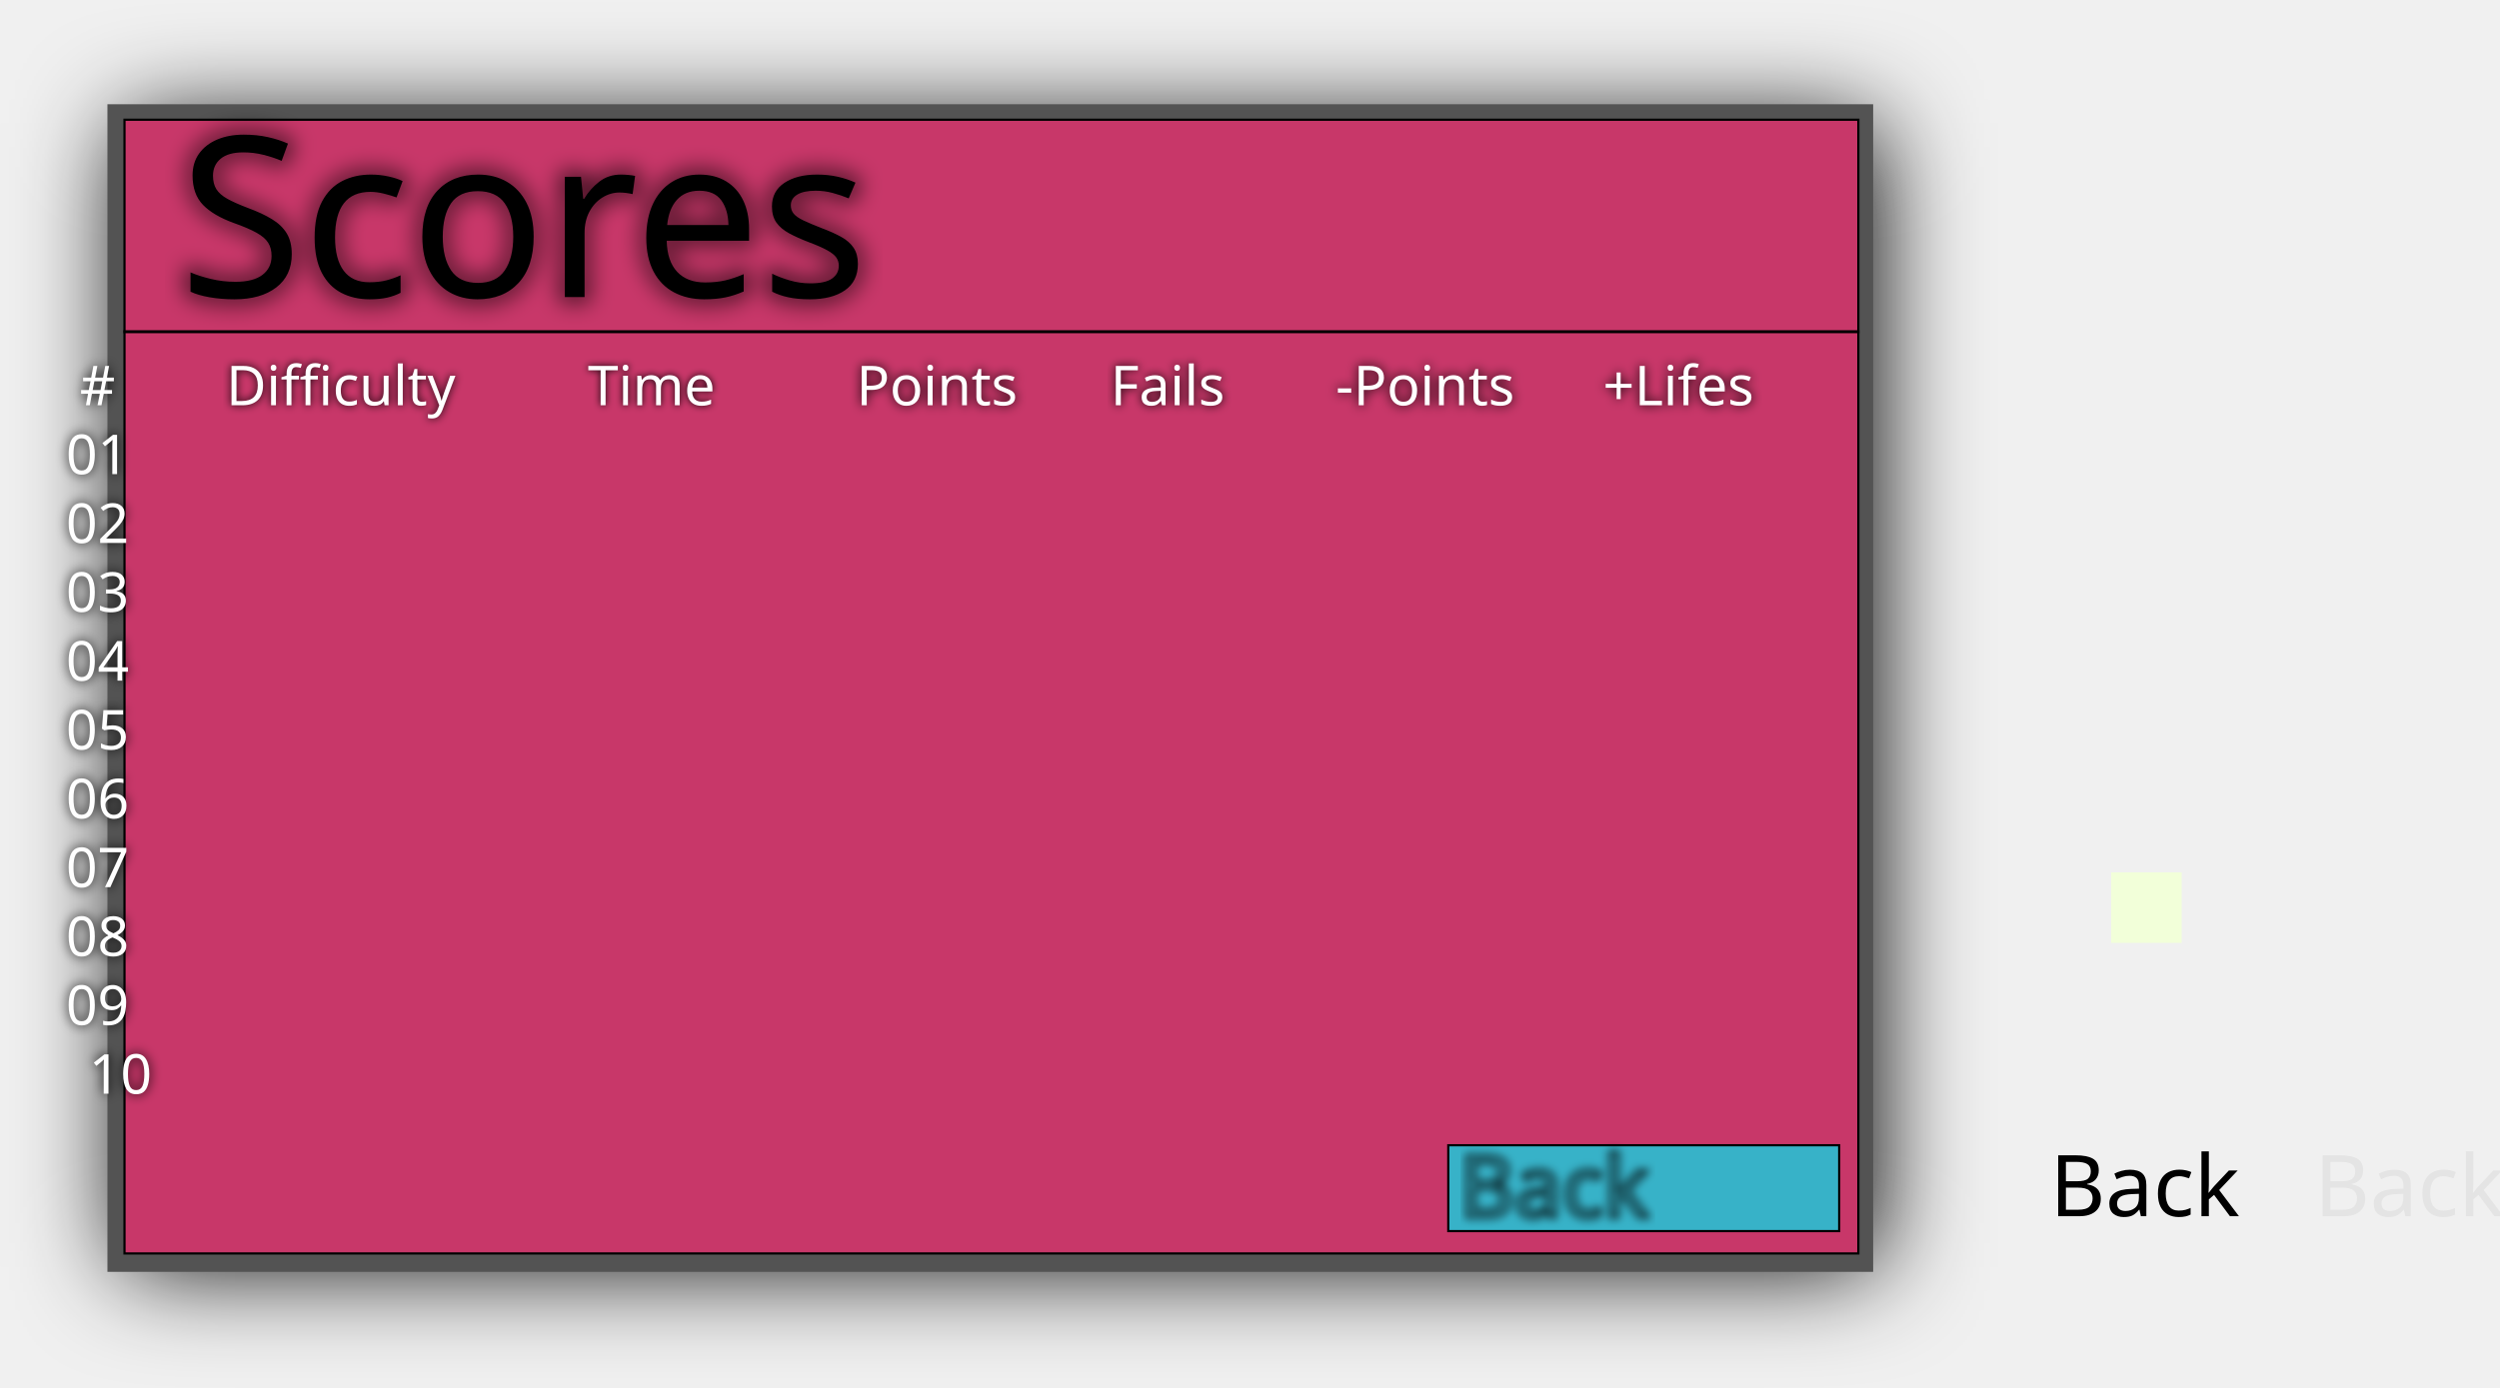
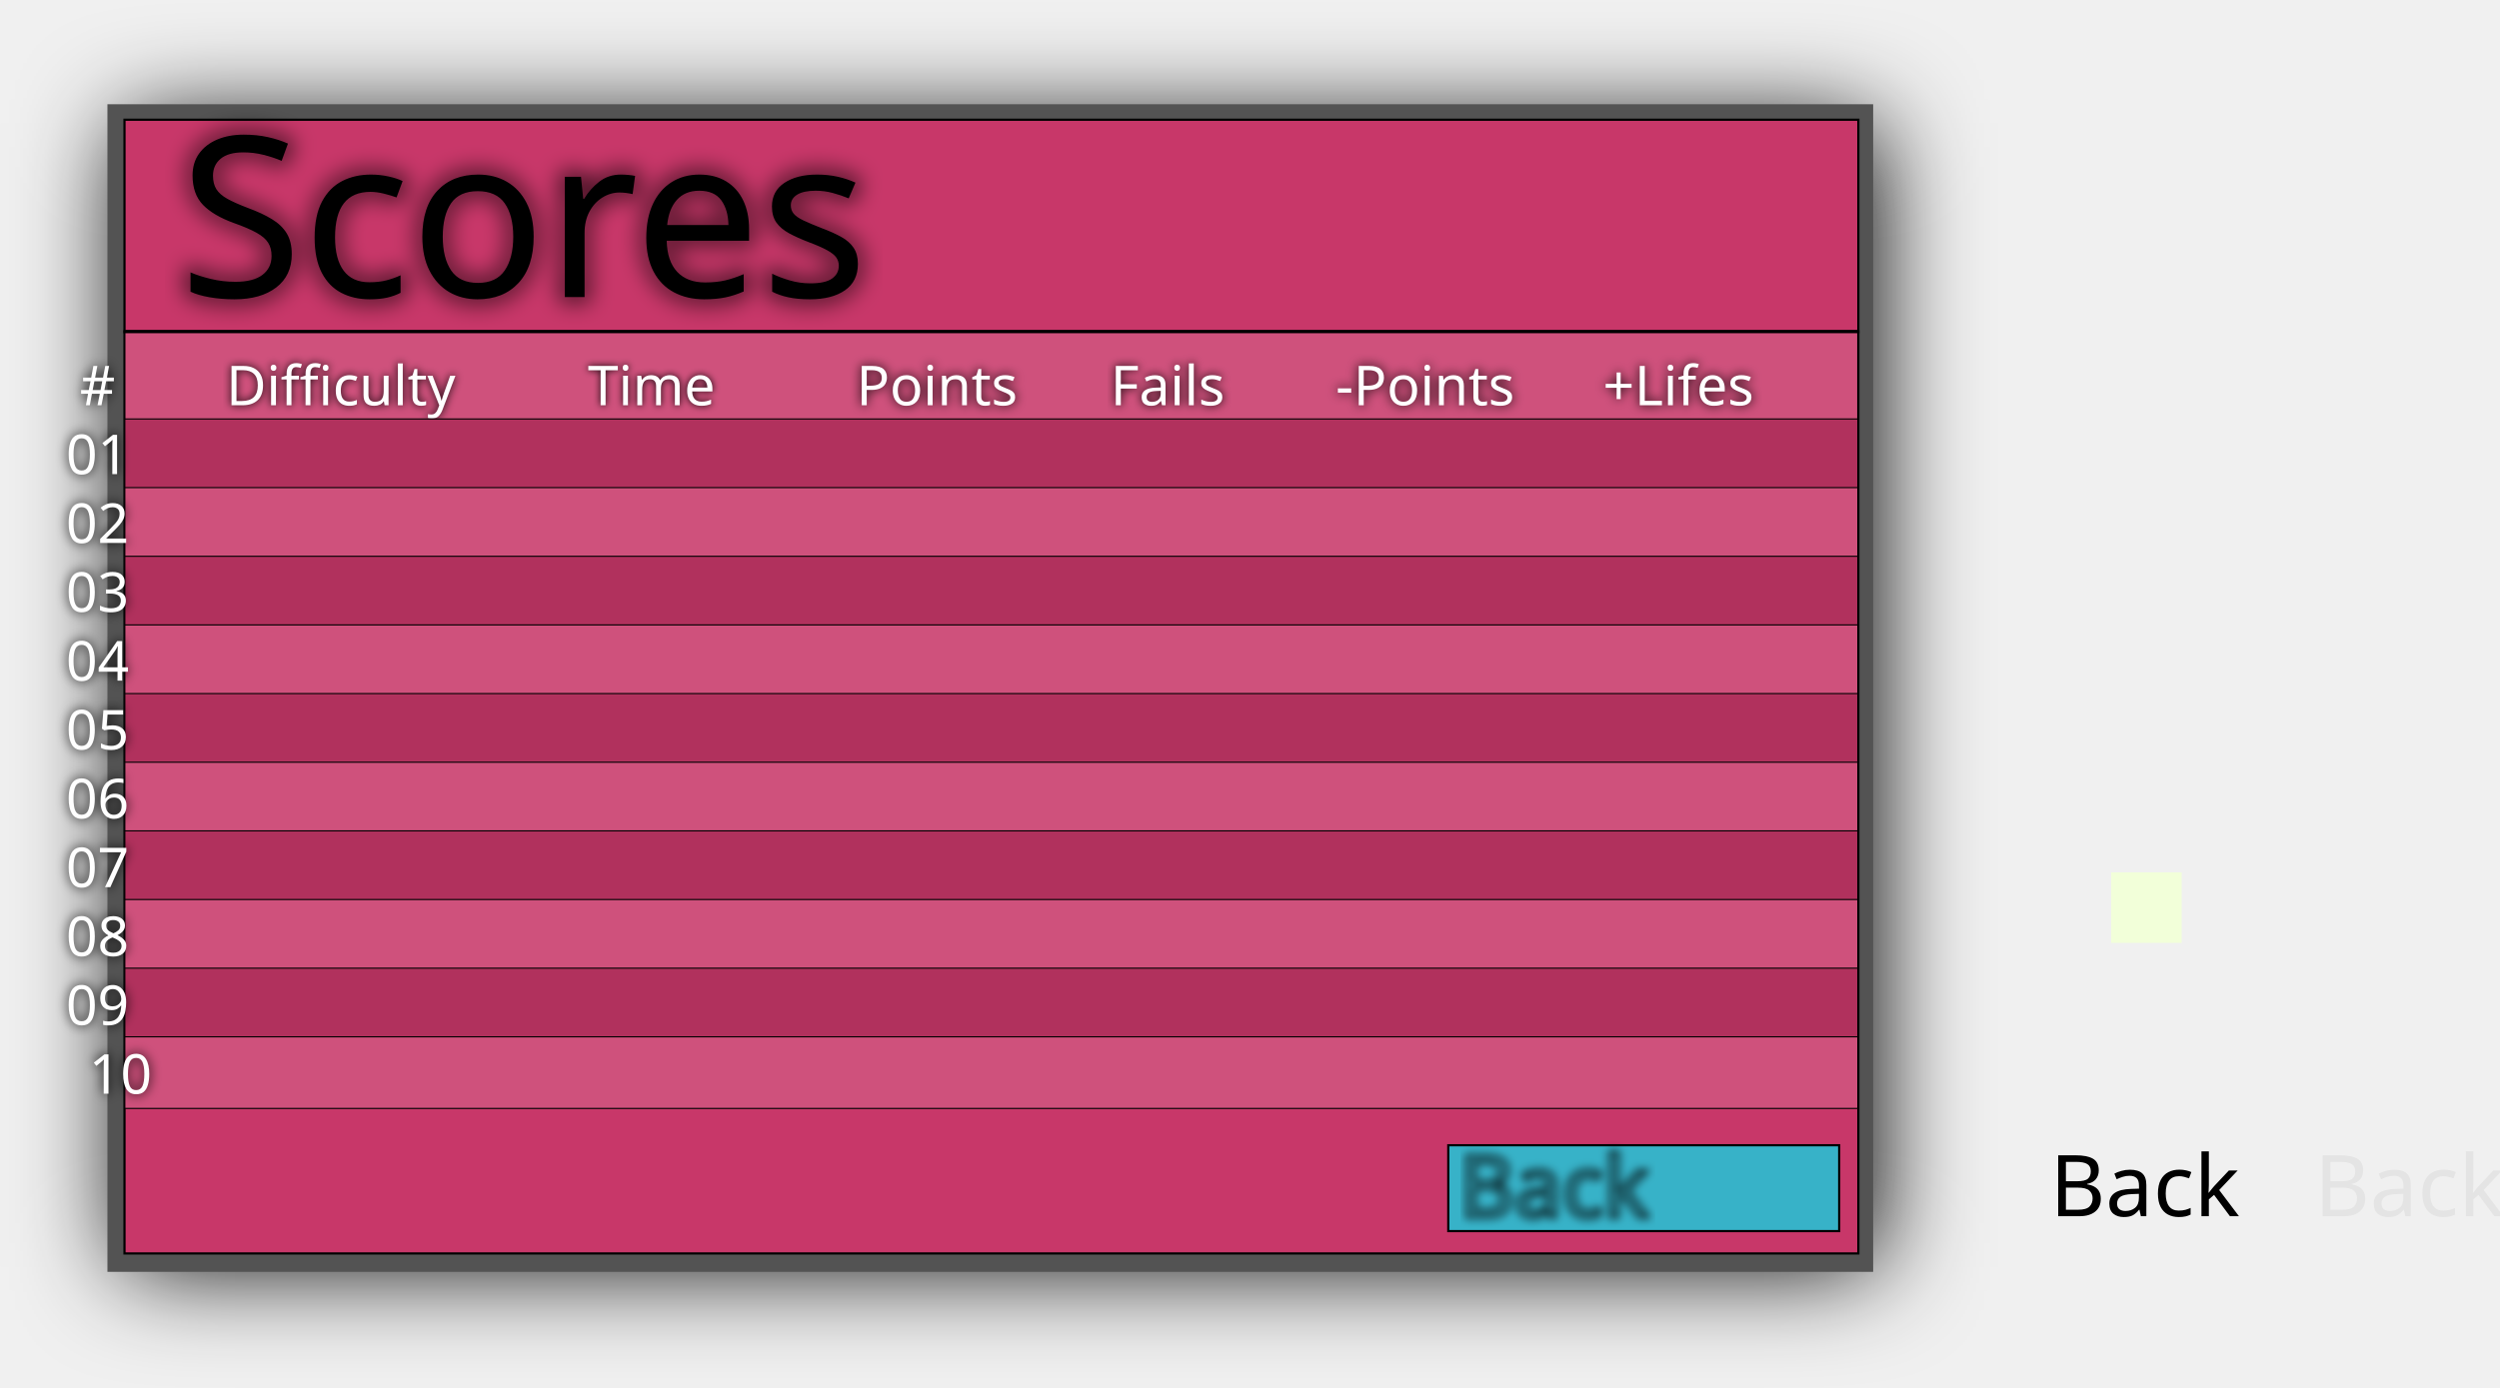
<svg xmlns="http://www.w3.org/2000/svg" width="1134" height="630" viewBox="0 0 1134 630" id="svg2" version="1.1">
  <defs id="defs4">
    <filter style="color-interpolation-filters:sRGB" id="filter4271-3" x="-0.037" width="1.073" y="-0.168" height="1.336">
      <feGaussianBlur stdDeviation="7.004" id="feGaussianBlur4273-9" />
    </filter>
    <filter style="color-interpolation-filters:sRGB" id="filter4271" x="-0.037" width="1.073" y="-0.168" height="1.336">
      <feGaussianBlur stdDeviation="7.004" id="feGaussianBlur4273" />
    </filter>
    <filter style="color-interpolation-filters:sRGB" id="filter8302" x="-0.07" width="1.139" y="-0.106" height="1.212">
      <feGaussianBlur stdDeviation="23.315" id="feGaussianBlur8304" />
    </filter>
    <filter style="color-interpolation-filters:sRGB" id="filter6184" x="-0.074" width="1.147" y="-0.325" height="1.65">
      <feGaussianBlur stdDeviation="2.438" id="feGaussianBlur6186" />
    </filter>
    <filter style="color-interpolation-filters:sRGB" id="filter6144" x="-0.072" width="1.144" y="-0.361" height="1.721">
      <feGaussianBlur stdDeviation="2.716" id="feGaussianBlur6146" />
    </filter>
    <filter style="color-interpolation-filters:sRGB" id="filter6056" x="-0.074" width="1.147" y="-0.324" height="1.648">
      <feGaussianBlur stdDeviation="2.44" id="feGaussianBlur6058" />
    </filter>
    <filter style="color-interpolation-filters:sRGB" id="filter6016" x="-0.08" width="1.161" y="-0.236" height="1.472">
      <feGaussianBlur stdDeviation="1.777" id="feGaussianBlur6018" />
    </filter>
    <filter style="color-interpolation-filters:sRGB" id="filter7675" x="-0.263" width="1.526" y="-0.019" height="1.039">
      <feGaussianBlur stdDeviation="2.655" id="feGaussianBlur7677" />
    </filter>
    <filter style="color-interpolation-filters:sRGB" id="filter8011" x="-0.035" width="1.07" y="-0.205" height="1.41">
      <feGaussianBlur stdDeviation="1.969" id="feGaussianBlur8013" />
    </filter>
    <filter style="color-interpolation-filters:sRGB" id="filter8083" x="-0.076" width="1.153" y="-0.278" height="1.557">
      <feGaussianBlur stdDeviation="2.097" id="feGaussianBlur8085" />
    </filter>
  </defs>
  <g id="layer1" transform="translate(0,-422.3622)">
    <text xml:space="preserve" style="font-style:normal;font-weight:normal;font-size:10.751px;line-height:125%;font-family:Sans;letter-spacing:0px;word-spacing:0px;fill:#000000;fill-opacity:1;stroke:none" x="930.233" y="974.421" id="text4050-6-2">
      <tspan id="tspan4052-7-9" x="930.233" y="974.421" style="font-style:normal;font-variant:normal;font-weight:normal;font-stretch:normal;font-size:38.703px;font-family:saxMono;-inkscape-font-specification:saxMono">Back</tspan>
    </text>
    <text id="text7190" y="974.421" x="1050.233" style="font-style:normal;font-weight:normal;font-size:10.751px;line-height:125%;font-family:Sans;letter-spacing:0px;word-spacing:0px;fill:#e4e4e4;fill-opacity:1;stroke:none" xml:space="preserve">
      <tspan style="font-style:normal;font-variant:normal;font-weight:normal;font-stretch:normal;font-size:38.703px;font-family:saxMono;-inkscape-font-specification:saxMono;fill:#e4e4e4;fill-opacity:1" y="974.421" x="1050.233" id="tspan7192">Back</tspan>
    </text>
    <rect y="403.862" x="281.371" height="529" width="803.259" id="rect8300" style="opacity:1;fill:#000000;fill-opacity:1;stroke:none;stroke-width:1;stroke-miterlimit:4;stroke-dasharray:none;stroke-opacity:1;filter:url(#filter8302)" transform="matrix(0.9913448,0,0,0.981491,-223.4648,81.8471)" />
    <rect style="opacity:1;fill:#535353;fill-opacity:1;stroke:none;stroke-width:1;stroke-miterlimit:4;stroke-dasharray:none;stroke-opacity:1" id="rect7013" width="801.259" height="530" x="48.752" y="469.682" />
    <rect style="fill:#c83769;fill-opacity:1;stroke:#000000;stroke-width:1;stroke-miterlimit:4;stroke-dasharray:none;stroke-opacity:1" id="rect3063-4-3-1-8" width="786.793" height="514.624" x="56.493" y="476.715" />
+     <rect y="572.402" x="56.675" height="41.421" width="786.34" id="rect5768" style="fill:#cf517c;fill-opacity:1;stroke:#000000;stroke-width:0.5;stroke-miterlimit:4;stroke-dasharray:none;stroke-opacity:1" />
    <g id="g7976" transform="translate(-382.0677,66.31954)">
      <text transform="matrix(0.707124,0,0,0.707124,202.0343,88.04014)" xml:space="preserve" style="font-style:normal;font-weight:normal;font-size:40px;line-height:125%;font-family:Sans;letter-spacing:0px;word-spacing:0px;fill:none;fill-opacity:1;stroke:#000000;stroke-width:5;stroke-miterlimit:4;stroke-dasharray:none;stroke-opacity:1;filter:url(#filter4271)" x="369.538" y="569.7" id="text4267">
        <tspan id="tspan4269" x="369.538" y="569.7" style="font-style:normal;font-variant:normal;font-weight:normal;font-stretch:normal;font-size:144px;font-family:saxMono;-inkscape-font-specification:saxMono;fill:none;stroke:#000000;stroke-width:5;stroke-miterlimit:4;stroke-dasharray:none;stroke-opacity:1">Scores</tspan>
      </text>
      <text id="text4050-6" y="490.888" x="463.344" style="font-style:normal;font-weight:normal;font-size:28.285px;line-height:125%;font-family:Sans;letter-spacing:0px;word-spacing:0px;fill:#000000;fill-opacity:1;stroke:none" xml:space="preserve">
        <tspan style="font-style:normal;font-variant:normal;font-weight:normal;font-stretch:normal;font-size:101.826px;font-family:saxMono;-inkscape-font-specification:saxMono" y="490.888" x="463.344" id="tspan4052-7">Scores</tspan>
      </text>
    </g>
    <rect y="-573.612" x="55.993" height="1.35" width="787.793" id="rect18855" style="fill:#000000;fill-opacity:1;stroke:none;stroke-width:1.59;stroke-miterlimit:4;stroke-dasharray:none;stroke-opacity:1" transform="scale(1,-1)" />
    <rect style="fill:#37b2c8;fill-opacity:1;stroke:#000000;stroke-width:1;stroke-miterlimit:4;stroke-dasharray:none;stroke-opacity:1" id="rect3063-4-3-1-8-4" width="177.387" height="38.971" x="657.208" y="942.218" />
    <text id="text4267-8" y="569.7" x="369.538" style="font-style:normal;font-weight:normal;font-size:40px;line-height:125%;font-family:Sans;letter-spacing:0px;word-spacing:0px;fill:none;fill-opacity:1;stroke:#000000;stroke-width:5;stroke-miterlimit:4;stroke-dasharray:none;stroke-opacity:1;filter:url(#filter4271-3)" xml:space="preserve" transform="matrix(0.2687678,0,0,0.2687678,562.71,821.5785)">
      <tspan style="font-style:normal;font-variant:normal;font-weight:normal;font-stretch:normal;font-size:144px;font-family:saxMono;-inkscape-font-specification:saxMono;fill:none;stroke:#000000;stroke-width:5;stroke-miterlimit:4;stroke-dasharray:none;stroke-opacity:1" y="569.7" x="369.538" id="tspan4269-1">Back</tspan>
    </text>
    <rect style="fill:#f2ffd9;fill-opacity:1;stroke:none" id="rect3063-6" width="32" height="32" x="958" y="818.362" />
-     <text id="text7107" y="606.319" x="80.648" style="font-style:normal;font-variant:normal;font-weight:normal;font-stretch:normal;font-size:40px;line-height:125%;font-family:saxMono;-inkscape-font-specification:saxMono;letter-spacing:0px;word-spacing:0px;fill:#000000;fill-opacity:1;stroke:none;stroke-width:1px;stroke-linecap:butt;stroke-linejoin:miter;stroke-opacity:1;filter:url(#filter7675)" xml:space="preserve">
-       <tspan id="tspan7109" style="font-size:25px;text-align:center;text-anchor:middle;fill:#000000;fill-opacity:1" y="606.319" x="80.648">#</tspan>
-       <tspan id="tspan7111" style="font-size:25px;text-align:center;text-anchor:middle;fill:#000000;fill-opacity:1" y="637.569" x="80.648">01</tspan>
-       <tspan id="tspan7113" style="font-size:25px;text-align:center;text-anchor:middle;fill:#000000;fill-opacity:1" y="668.819" x="80.648">02</tspan>
-       <tspan id="tspan7115" style="font-size:25px;text-align:center;text-anchor:middle;fill:#000000;fill-opacity:1" y="700.069" x="80.648">03</tspan>
-       <tspan id="tspan7117" style="font-size:25px;text-align:center;text-anchor:middle;fill:#000000;fill-opacity:1" y="731.319" x="80.648">04</tspan>
-       <tspan id="tspan7119" style="font-size:25px;text-align:center;text-anchor:middle;fill:#000000;fill-opacity:1" y="762.569" x="80.648">05</tspan>
-       <tspan id="tspan7121" style="font-size:25px;text-align:center;text-anchor:middle;fill:#000000;fill-opacity:1" y="793.819" x="80.648">06</tspan>
-       <tspan id="tspan7123" style="font-size:25px;text-align:center;text-anchor:middle;fill:#000000;fill-opacity:1" y="825.069" x="80.648">07</tspan>
-       <tspan id="tspan7125" style="font-size:25px;text-align:center;text-anchor:middle;fill:#000000;fill-opacity:1" y="856.319" x="80.648">08</tspan>
-       <tspan id="tspan7127" style="font-size:25px;text-align:center;text-anchor:middle;fill:#000000;fill-opacity:1" y="887.569" x="80.648">09</tspan>
-       <tspan id="tspan7129" style="font-size:25px;text-align:center;text-anchor:middle;fill:#000000;fill-opacity:1" y="918.819" x="80.648">10</tspan>
-     </text>
-     <text xml:space="preserve" style="font-style:normal;font-variant:normal;font-weight:normal;font-stretch:normal;font-size:40px;line-height:125%;font-family:saxMono;-inkscape-font-specification:saxMono;letter-spacing:0px;word-spacing:0px;fill:#ffffff;fill-opacity:1;stroke:none;stroke-width:1px;stroke-linecap:butt;stroke-linejoin:miter;stroke-opacity:1;" x="80.648" y="606.319" id="text7982">
-       <tspan x="80.648" y="606.319" style="font-size:25px;text-align:center;text-anchor:middle;fill:#ffffff;fill-opacity:1;" id="tspan8007">#</tspan>
-       <tspan x="80.648" y="637.569" style="font-size:25px;text-align:center;text-anchor:middle;fill:#ffffff;fill-opacity:1;" id="tspan7087">01</tspan>
-       <tspan x="80.648" y="668.819" style="font-size:25px;text-align:center;text-anchor:middle;fill:#ffffff;fill-opacity:1;" id="tspan7089">02</tspan>
-       <tspan x="80.648" y="700.069" style="font-size:25px;text-align:center;text-anchor:middle;fill:#ffffff;fill-opacity:1;" id="tspan7091">03</tspan>
-       <tspan x="80.648" y="731.319" style="font-size:25px;text-align:center;text-anchor:middle;fill:#ffffff;fill-opacity:1;" id="tspan7093">04</tspan>
-       <tspan x="80.648" y="762.569" style="font-size:25px;text-align:center;text-anchor:middle;fill:#ffffff;fill-opacity:1;" id="tspan7095">05</tspan>
-       <tspan x="80.648" y="793.819" style="font-size:25px;text-align:center;text-anchor:middle;fill:#ffffff;fill-opacity:1;" id="tspan7097">06</tspan>
-       <tspan x="80.648" y="825.069" style="font-size:25px;text-align:center;text-anchor:middle;fill:#ffffff;fill-opacity:1;" id="tspan7099">07</tspan>
-       <tspan x="80.648" y="856.319" style="font-size:25px;text-align:center;text-anchor:middle;fill:#ffffff;fill-opacity:1;" id="tspan7101">08</tspan>
-       <tspan x="80.648" y="887.569" style="font-size:25px;text-align:center;text-anchor:middle;fill:#ffffff;fill-opacity:1;" id="tspan7103">09</tspan>
-       <tspan x="80.648" y="918.819" style="font-size:25px;text-align:center;text-anchor:middle;fill:#ffffff;fill-opacity:1;" id="tspan7105">10</tspan>
-     </text>
    <text xml:space="preserve" style="font-style:normal;font-variant:normal;font-weight:normal;font-stretch:normal;font-size:40px;line-height:125%;font-family:saxMono;-inkscape-font-specification:saxMono;letter-spacing:0px;word-spacing:0px;fill:#000000;fill-opacity:1;stroke:none;stroke-width:1px;stroke-linecap:butt;stroke-linejoin:miter;stroke-opacity:1;filter:url(#filter6016)" x="321.637" y="606.319" id="text4600">
      <tspan id="tspan4622" x="321.637" y="606.319" style="font-size:25px;text-align:center;text-anchor:middle;fill:#000000;fill-opacity:1">Time</tspan>
    </text>
    <text id="text5498" y="606.319" x="180.653" style="font-style:normal;font-variant:normal;font-weight:normal;font-stretch:normal;font-size:40px;line-height:125%;font-family:saxMono;-inkscape-font-specification:saxMono;letter-spacing:0px;word-spacing:0px;fill:#000000;fill-opacity:1;stroke:none;stroke-width:1px;stroke-linecap:butt;stroke-linejoin:miter;stroke-opacity:1;filter:url(#filter8011)" xml:space="preserve">
      <tspan id="tspan5520" style="font-size:25px;text-align:center;text-anchor:middle;fill:#000000;fill-opacity:1" y="606.319" x="180.653">Difficulty</tspan>
    </text>
    <text xml:space="preserve" style="font-style:normal;font-variant:normal;font-weight:normal;font-stretch:normal;font-size:40px;line-height:125%;font-family:saxMono;-inkscape-font-specification:saxMono;letter-spacing:0px;word-spacing:0px;fill:#000000;fill-opacity:1;stroke:none;stroke-width:1px;stroke-linecap:butt;stroke-linejoin:miter;stroke-opacity:1;filter:url(#filter6056)" x="451.203" y="606.319" id="text5522">
      <tspan id="tspan5544" x="451.203" y="606.319" style="font-size:25px;text-align:center;text-anchor:middle;fill:#000000;fill-opacity:1">Points</tspan>
    </text>
    <text id="text5546" y="606.319" x="672.709" style="font-style:normal;font-variant:normal;font-weight:normal;font-stretch:normal;font-size:40px;line-height:125%;font-family:saxMono;-inkscape-font-specification:saxMono;letter-spacing:0px;word-spacing:0px;fill:#000000;fill-opacity:1;stroke:none;stroke-width:1px;stroke-linecap:butt;stroke-linejoin:miter;stroke-opacity:1;filter:url(#filter6144)" xml:space="preserve">
      <tspan style="font-size:25px;text-align:center;text-anchor:middle;fill:#000000;fill-opacity:1" y="606.319" x="672.709" id="tspan5568">-Points</tspan>
    </text>
    <text xml:space="preserve" style="font-style:normal;font-variant:normal;font-weight:normal;font-stretch:normal;font-size:40px;line-height:125%;font-family:saxMono;-inkscape-font-specification:saxMono;letter-spacing:0px;word-spacing:0px;fill:#000000;fill-opacity:1;stroke:none;stroke-width:1px;stroke-linecap:butt;stroke-linejoin:miter;stroke-opacity:1;filter:url(#filter6184)" x="787.647" y="606.319" id="text5570">
      <tspan id="tspan5592" x="787.647" y="606.319" style="font-size:25px;text-align:center;text-anchor:middle;fill:#000000;fill-opacity:1">+Lifes</tspan>
    </text>
    <text id="text8035" y="606.319" x="555.863" style="font-style:normal;font-variant:normal;font-weight:normal;font-stretch:normal;font-size:40px;line-height:125%;font-family:saxMono;-inkscape-font-specification:saxMono;letter-spacing:0px;word-spacing:0px;fill:#000000;fill-opacity:1;stroke:none;stroke-width:1px;stroke-linecap:butt;stroke-linejoin:miter;stroke-opacity:1;filter:url(#filter8083)" xml:space="preserve">
      <tspan id="tspan8037" style="font-size:25px;text-align:center;text-anchor:middle;fill:#000000;fill-opacity:1" y="606.319" x="555.863">Fails</tspan>
    </text>
    <text id="text8058" y="606.319" x="321.637" style="font-style:normal;font-variant:normal;font-weight:normal;font-stretch:normal;font-size:40px;line-height:125%;font-family:saxMono;-inkscape-font-specification:saxMono;letter-spacing:0px;word-spacing:0px;fill:#ffffff;fill-opacity:1;stroke:none;stroke-width:1px;stroke-linecap:butt;stroke-linejoin:miter;stroke-opacity:1;" xml:space="preserve">
      <tspan style="font-size:25px;text-align:center;text-anchor:middle;fill:#ffffff;fill-opacity:1;" y="606.319" x="321.637" id="tspan9129">Time</tspan>
    </text>
    <text xml:space="preserve" style="font-style:normal;font-variant:normal;font-weight:normal;font-stretch:normal;font-size:40px;line-height:125%;font-family:saxMono;-inkscape-font-specification:saxMono;letter-spacing:0px;word-spacing:0px;fill:#ffffff;fill-opacity:1;stroke:none;stroke-width:1px;stroke-linecap:butt;stroke-linejoin:miter;stroke-opacity:1;" x="180.653" y="606.319" id="text8082">
      <tspan x="180.653" y="606.319" style="font-size:25px;text-align:center;text-anchor:middle;fill:#ffffff;fill-opacity:1;" id="tspan8164">Difficulty</tspan>
    </text>
    <text id="text8166" y="606.319" x="451.203" style="font-style:normal;font-variant:normal;font-weight:normal;font-stretch:normal;font-size:40px;line-height:125%;font-family:saxMono;-inkscape-font-specification:saxMono;letter-spacing:0px;word-spacing:0px;fill:#ffffff;fill-opacity:1;stroke:none;stroke-width:1px;stroke-linecap:butt;stroke-linejoin:miter;stroke-opacity:1;" xml:space="preserve">
      <tspan style="font-size:25px;text-align:center;text-anchor:middle;fill:#ffffff;fill-opacity:1;" y="606.319" x="451.203" id="tspan8248">Points</tspan>
    </text>
    <text xml:space="preserve" style="font-style:normal;font-variant:normal;font-weight:normal;font-stretch:normal;font-size:40px;line-height:125%;font-family:saxMono;-inkscape-font-specification:saxMono;letter-spacing:0px;word-spacing:0px;fill:#ffffff;fill-opacity:1;stroke:none;stroke-width:1px;stroke-linecap:butt;stroke-linejoin:miter;stroke-opacity:1;" x="672.709" y="606.319" id="text8250">
      <tspan id="tspan8272" x="672.709" y="606.319" style="font-size:25px;text-align:center;text-anchor:middle;fill:#ffffff;fill-opacity:1;">-Points</tspan>
    </text>
    <text id="text8274" y="606.319" x="787.647" style="font-style:normal;font-variant:normal;font-weight:normal;font-stretch:normal;font-size:40px;line-height:125%;font-family:saxMono;-inkscape-font-specification:saxMono;letter-spacing:0px;word-spacing:0px;fill:#ffffff;fill-opacity:1;stroke:none;stroke-width:1px;stroke-linecap:butt;stroke-linejoin:miter;stroke-opacity:1;" xml:space="preserve">
      <tspan style="font-size:25px;text-align:center;text-anchor:middle;fill:#ffffff;fill-opacity:1;" y="606.319" x="787.647" id="tspan8296">+Lifes</tspan>
    </text>
    <text xml:space="preserve" style="font-style:normal;font-variant:normal;font-weight:normal;font-stretch:normal;font-size:40px;line-height:125%;font-family:saxMono;-inkscape-font-specification:saxMono;letter-spacing:0px;word-spacing:0px;fill:#ffffff;fill-opacity:1;stroke:none;stroke-width:1px;stroke-linecap:butt;stroke-linejoin:miter;stroke-opacity:1;" x="555.863" y="606.319" id="text9131">
      <tspan x="555.863" y="606.319" style="font-size:25px;text-align:center;text-anchor:middle;fill:#ffffff;fill-opacity:1;" id="tspan9225">Fails</tspan>
    </text>
+     <rect y="612.541" x="56.642" height="32.5" width="786.405" id="rect5616" style="fill:#b1315d;fill-opacity:1;stroke:#000000;stroke-width:0.5;stroke-miterlimit:4;stroke-dasharray:none;stroke-opacity:1" />
+     <rect style="fill:#cf517c;fill-opacity:1;stroke:#000000;stroke-width:0.5;stroke-miterlimit:4;stroke-dasharray:none;stroke-opacity:1" id="rect5618" width="786.404" height="32.5" x="56.643" y="643.703" />
+     <rect style="fill:#b1315d;fill-opacity:1;stroke:#000000;stroke-width:0.5;stroke-miterlimit:4;stroke-dasharray:none;stroke-opacity:1" id="rect5628" width="786.405" height="32.5" x="56.643" y="674.866" />
+     <rect y="706.029" x="56.643" height="32.5" width="786.405" id="rect5626" style="fill:#cf517c;fill-opacity:1;stroke:#000000;stroke-width:0.5;stroke-miterlimit:4;stroke-dasharray:none;stroke-opacity:1" />
+     <rect style="fill:#b1315d;fill-opacity:1;stroke:#000000;stroke-width:0.5;stroke-miterlimit:4;stroke-dasharray:none;stroke-opacity:1" id="rect5636" width="786.405" height="32.5" x="56.643" y="737.192" />
+     <rect y="768.354" x="56.643" height="32.5" width="786.405" id="rect5632" style="fill:#cf517c;fill-opacity:1;stroke:#000000;stroke-width:0.5;stroke-miterlimit:4;stroke-dasharray:none;stroke-opacity:1" />
+     <rect y="799.517" x="56.643" height="32.5" width="786.405" id="rect5634" style="fill:#b1315d;fill-opacity:1;stroke:#000000;stroke-width:0.5;stroke-miterlimit:4;stroke-dasharray:none;stroke-opacity:1" />
+     <rect style="fill:#cf517c;fill-opacity:1;stroke:#000000;stroke-width:0.5;stroke-miterlimit:4;stroke-dasharray:none;stroke-opacity:1" id="rect5630" width="786.405" height="32.5" x="56.643" y="830.68" />
+     <rect style="fill:#b1315d;fill-opacity:1;stroke:#000000;stroke-width:0.5;stroke-miterlimit:4;stroke-dasharray:none;stroke-opacity:1" id="rect5640" width="786.405" height="32.5" x="56.643" y="861.842" />
+     <rect y="893.005" x="56.643" height="32.5" width="786.405" id="rect5638" style="fill:#cf517c;fill-opacity:1;stroke:#000000;stroke-width:0.5;stroke-miterlimit:4;stroke-dasharray:none;stroke-opacity:1" />
+     <text id="text7107" y="606.319" x="80.648" style="font-style:normal;font-variant:normal;font-weight:normal;font-stretch:normal;font-size:40px;line-height:125%;font-family:saxMono;-inkscape-font-specification:saxMono;letter-spacing:0px;word-spacing:0px;fill:#000000;fill-opacity:1;stroke:none;stroke-width:1px;stroke-linecap:butt;stroke-linejoin:miter;stroke-opacity:1;filter:url(#filter7675)" xml:space="preserve">
+       <tspan id="tspan7109" style="font-size:25px;text-align:center;text-anchor:middle;fill:#000000;fill-opacity:1" y="606.319" x="80.648">#</tspan>
+       <tspan id="tspan7111" style="font-size:25px;text-align:center;text-anchor:middle;fill:#000000;fill-opacity:1" y="637.569" x="80.648">01</tspan>
+       <tspan id="tspan7113" style="font-size:25px;text-align:center;text-anchor:middle;fill:#000000;fill-opacity:1" y="668.819" x="80.648">02</tspan>
+       <tspan id="tspan7115" style="font-size:25px;text-align:center;text-anchor:middle;fill:#000000;fill-opacity:1" y="700.069" x="80.648">03</tspan>
+       <tspan id="tspan7117" style="font-size:25px;text-align:center;text-anchor:middle;fill:#000000;fill-opacity:1" y="731.319" x="80.648">04</tspan>
+       <tspan id="tspan7119" style="font-size:25px;text-align:center;text-anchor:middle;fill:#000000;fill-opacity:1" y="762.569" x="80.648">05</tspan>
+       <tspan id="tspan7121" style="font-size:25px;text-align:center;text-anchor:middle;fill:#000000;fill-opacity:1" y="793.819" x="80.648">06</tspan>
+       <tspan id="tspan7123" style="font-size:25px;text-align:center;text-anchor:middle;fill:#000000;fill-opacity:1" y="825.069" x="80.648">07</tspan>
+       <tspan id="tspan7125" style="font-size:25px;text-align:center;text-anchor:middle;fill:#000000;fill-opacity:1" y="856.319" x="80.648">08</tspan>
+       <tspan id="tspan7127" style="font-size:25px;text-align:center;text-anchor:middle;fill:#000000;fill-opacity:1" y="887.569" x="80.648">09</tspan>
+       <tspan id="tspan7129" style="font-size:25px;text-align:center;text-anchor:middle;fill:#000000;fill-opacity:1" y="918.819" x="80.648">10</tspan>
+     </text>
+     <text xml:space="preserve" style="font-style:normal;font-variant:normal;font-weight:normal;font-stretch:normal;font-size:40px;line-height:125%;font-family:saxMono;-inkscape-font-specification:saxMono;letter-spacing:0px;word-spacing:0px;fill:#ffffff;fill-opacity:1;stroke:none;stroke-width:1px;stroke-linecap:butt;stroke-linejoin:miter;stroke-opacity:1;" x="80.648" y="606.319" id="text7982">
+       <tspan x="80.648" y="606.319" style="font-size:25px;text-align:center;text-anchor:middle;fill:#ffffff;fill-opacity:1;" id="tspan8007">#</tspan>
+       <tspan x="80.648" y="637.569" style="font-size:25px;text-align:center;text-anchor:middle;fill:#ffffff;fill-opacity:1;" id="tspan7087">01</tspan>
+       <tspan x="80.648" y="668.819" style="font-size:25px;text-align:center;text-anchor:middle;fill:#ffffff;fill-opacity:1;" id="tspan7089">02</tspan>
+       <tspan x="80.648" y="700.069" style="font-size:25px;text-align:center;text-anchor:middle;fill:#ffffff;fill-opacity:1;" id="tspan7091">03</tspan>
+       <tspan x="80.648" y="731.319" style="font-size:25px;text-align:center;text-anchor:middle;fill:#ffffff;fill-opacity:1;" id="tspan7093">04</tspan>
+       <tspan x="80.648" y="762.569" style="font-size:25px;text-align:center;text-anchor:middle;fill:#ffffff;fill-opacity:1;" id="tspan7095">05</tspan>
+       <tspan x="80.648" y="793.819" style="font-size:25px;text-align:center;text-anchor:middle;fill:#ffffff;fill-opacity:1;" id="tspan7097">06</tspan>
+       <tspan x="80.648" y="825.069" style="font-size:25px;text-align:center;text-anchor:middle;fill:#ffffff;fill-opacity:1;" id="tspan7099">07</tspan>
+       <tspan x="80.648" y="856.319" style="font-size:25px;text-align:center;text-anchor:middle;fill:#ffffff;fill-opacity:1;" id="tspan7101">08</tspan>
+       <tspan x="80.648" y="887.569" style="font-size:25px;text-align:center;text-anchor:middle;fill:#ffffff;fill-opacity:1;" id="tspan7103">09</tspan>
+       <tspan x="80.648" y="918.819" style="font-size:25px;text-align:center;text-anchor:middle;fill:#ffffff;fill-opacity:1;" id="tspan7105">10</tspan>
+     </text>
  </g>
</svg>
